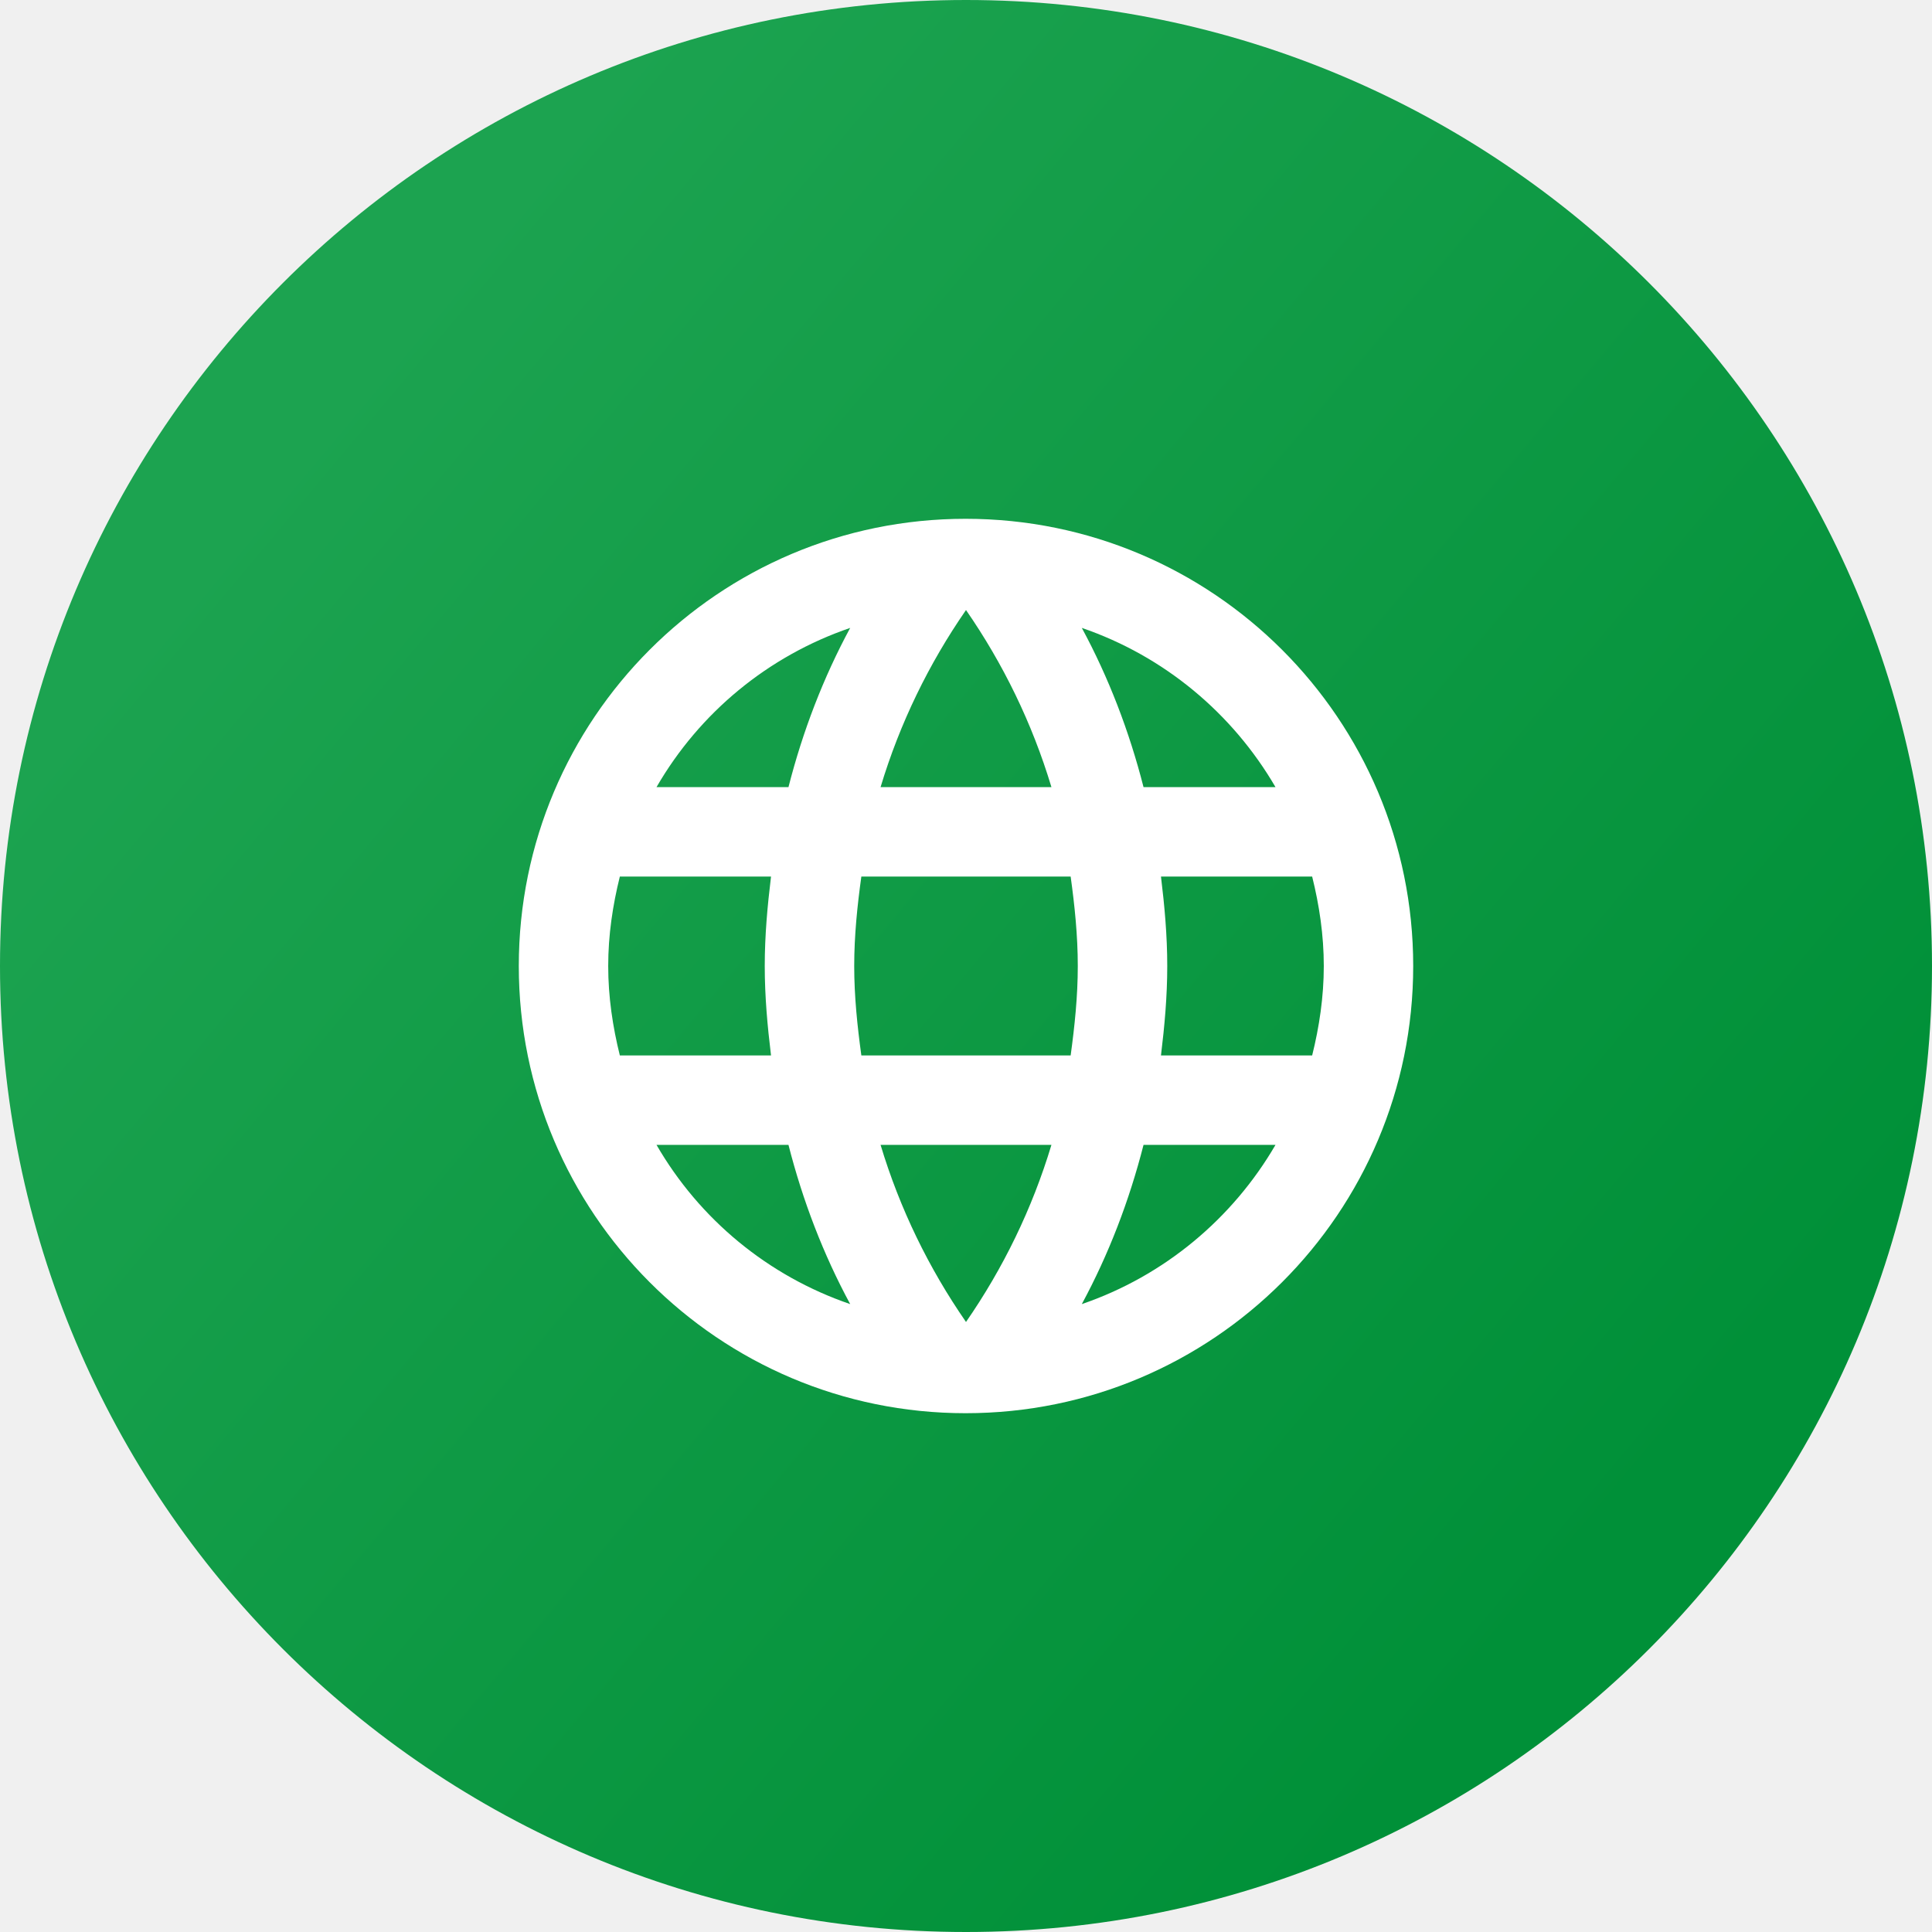
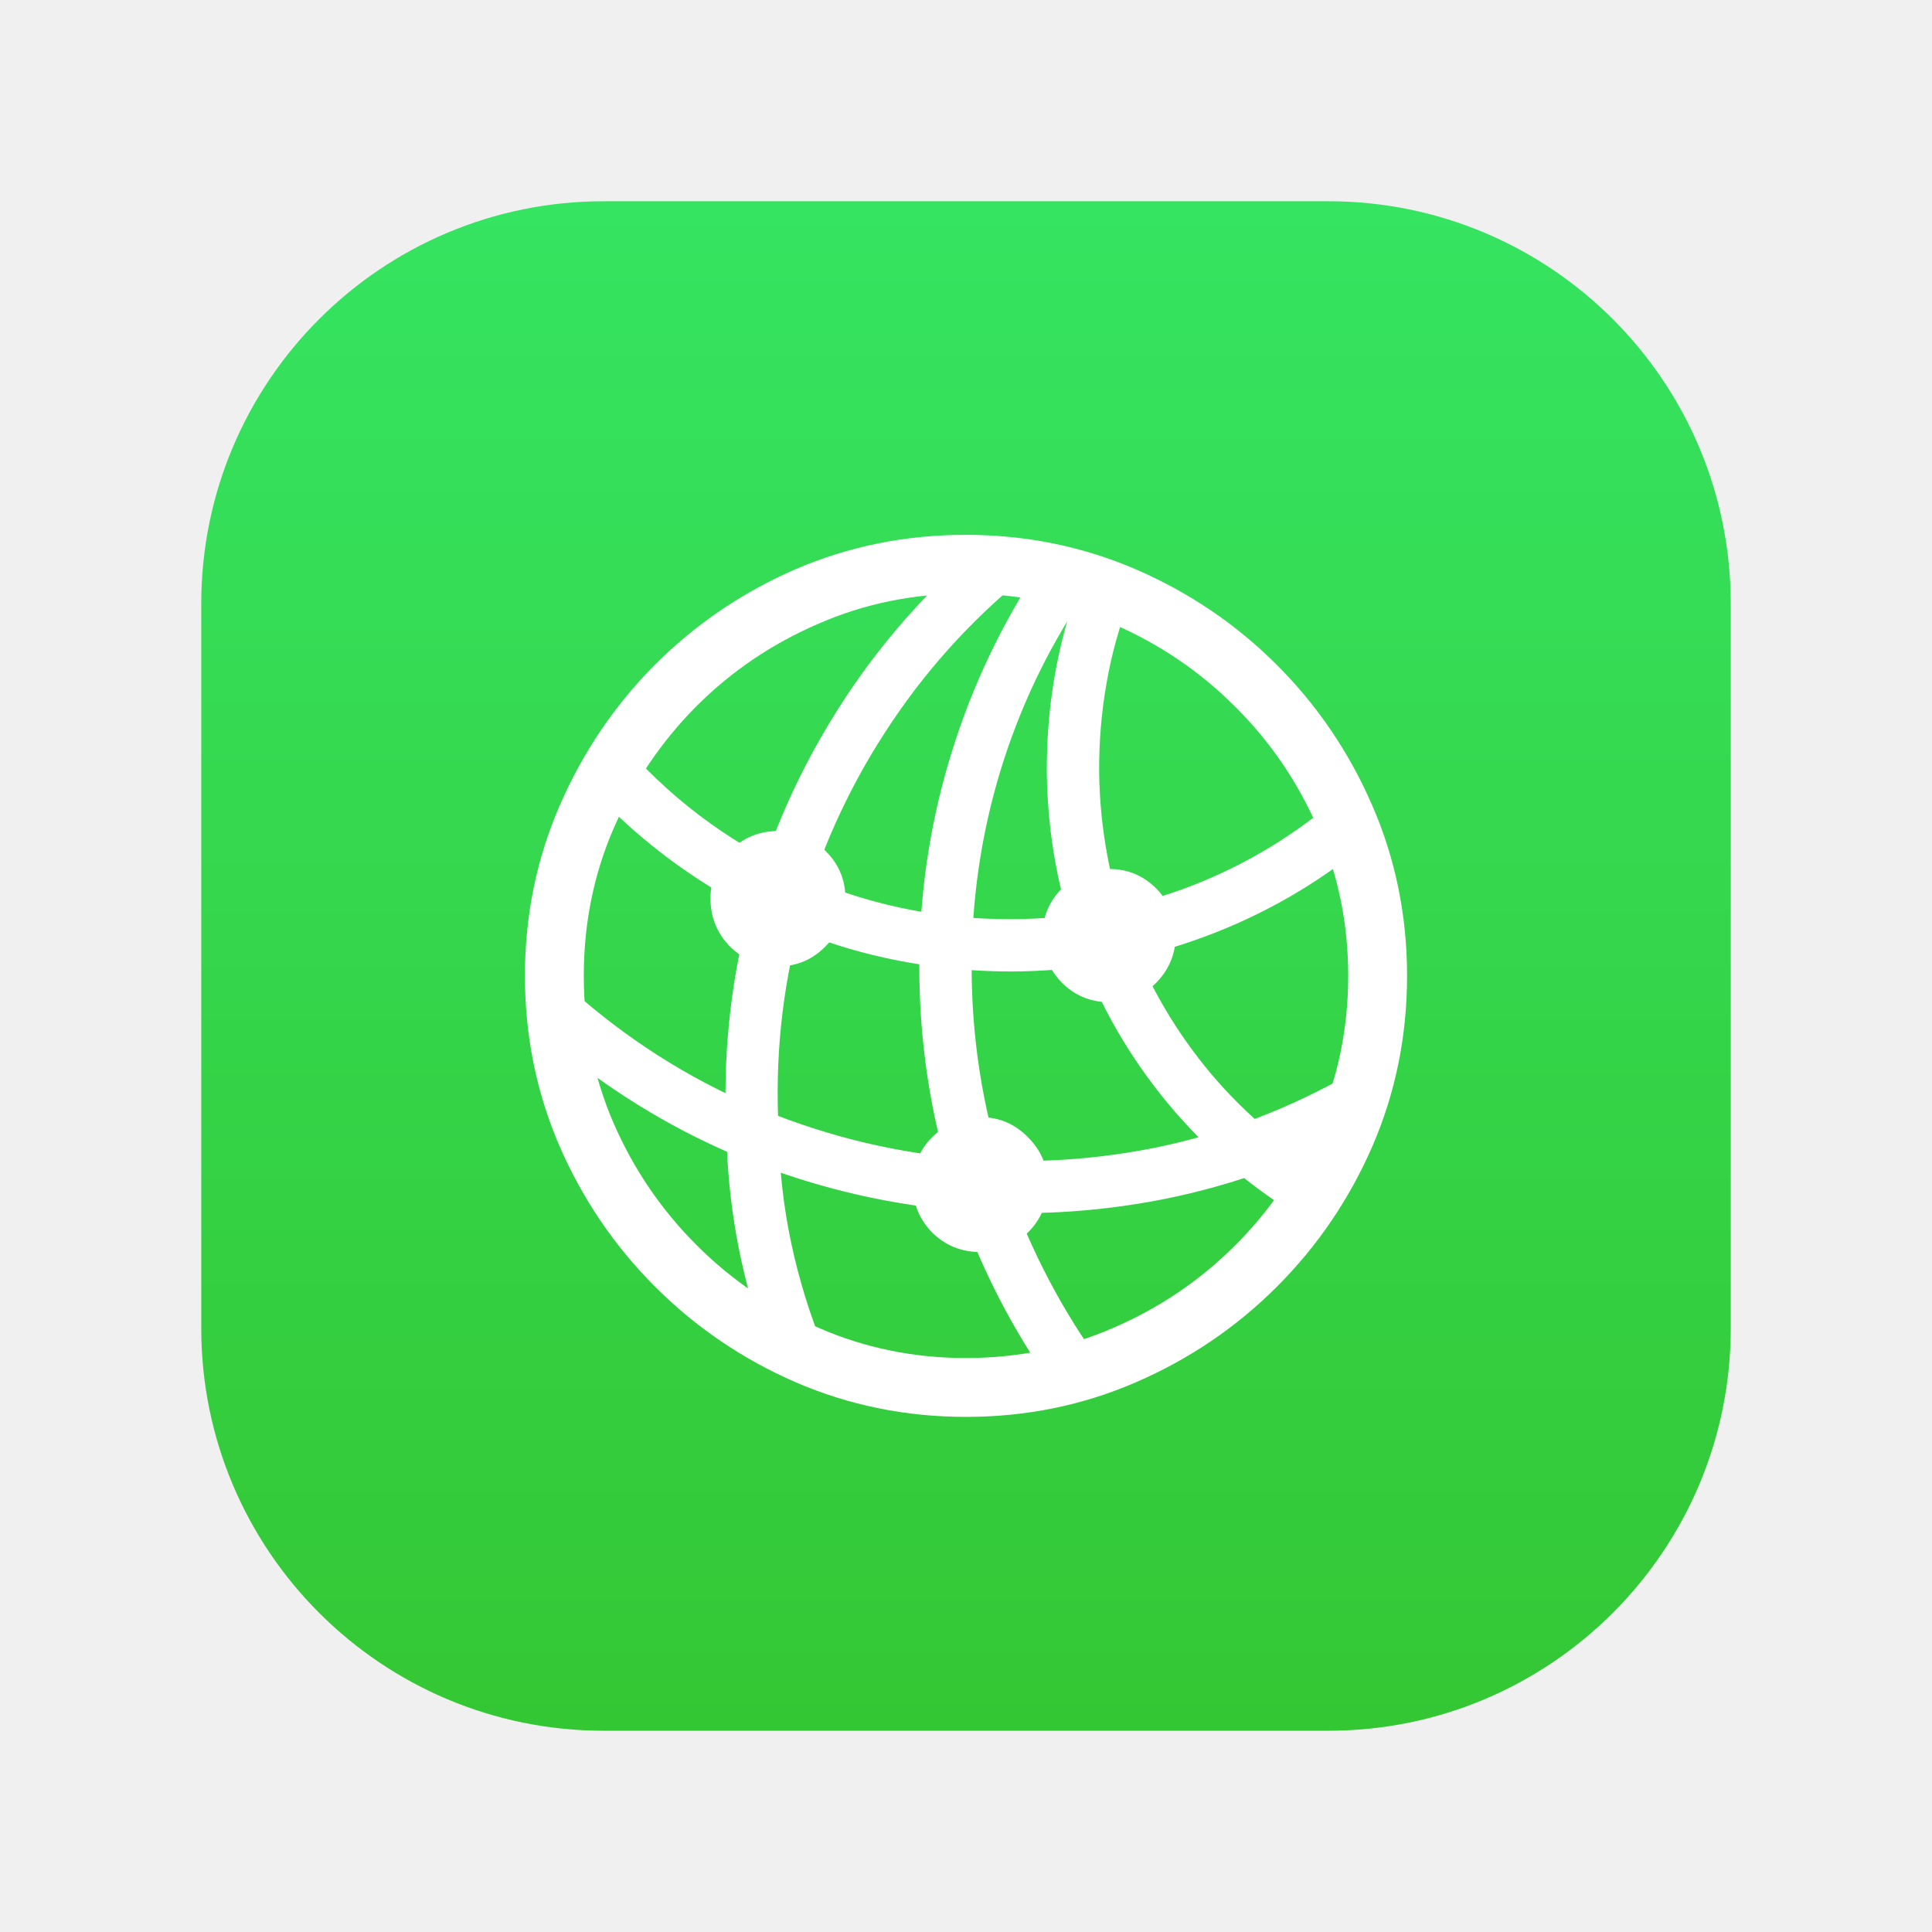
- <svg xmlns="http://www.w3.org/2000/svg" width="36" height="36" viewBox="0 0 36 36" fill="none">
-   <rect width="36" height="36" rx="18" fill="url(#paint0_linear_971_118)" />
-   <path d="M17.992 9.667C13.392 9.667 9.667 13.4 9.667 18C9.667 22.6 13.392 26.333 17.992 26.333C22.6 26.333 26.333 22.6 26.333 18C26.333 13.4 22.6 9.667 17.992 9.667ZM23.767 14.667H21.308C21.042 13.625 20.658 12.625 20.158 11.7C21.692 12.225 22.967 13.292 23.767 14.667ZM18 11.367C18.692 12.367 19.233 13.475 19.592 14.667H16.408C16.767 13.475 17.308 12.367 18 11.367ZM11.55 19.667C11.417 19.133 11.333 18.575 11.333 18C11.333 17.425 11.417 16.867 11.55 16.333H14.367C14.3 16.883 14.25 17.433 14.25 18C14.25 18.567 14.3 19.117 14.367 19.667H11.55ZM12.233 21.333H14.692C14.958 22.375 15.342 23.375 15.842 24.3C14.308 23.775 13.033 22.717 12.233 21.333ZM14.692 14.667H12.233C13.033 13.283 14.308 12.225 15.842 11.7C15.342 12.625 14.958 13.625 14.692 14.667ZM18 24.633C17.308 23.633 16.767 22.525 16.408 21.333H19.592C19.233 22.525 18.692 23.633 18 24.633ZM19.95 19.667H16.05C15.975 19.117 15.917 18.567 15.917 18C15.917 17.433 15.975 16.875 16.05 16.333H19.95C20.025 16.875 20.083 17.433 20.083 18C20.083 18.567 20.025 19.117 19.95 19.667ZM20.158 24.3C20.658 23.375 21.042 22.375 21.308 21.333H23.767C22.967 22.708 21.692 23.775 20.158 24.3ZM21.633 19.667C21.7 19.117 21.75 18.567 21.75 18C21.75 17.433 21.7 16.883 21.633 16.333H24.45C24.583 16.867 24.667 17.425 24.667 18C24.667 18.575 24.583 19.133 24.45 19.667H21.633Z" fill="white" />
+ <svg xmlns="http://www.w3.org/2000/svg" width="24" height="24" viewBox="0 0 24 24" fill="none">
+   <rect x="2.5" y="2.5" width="19" height="19" rx="5" fill="url(#paint0_linear_1014_2303)" />
+   <path d="M7.386 9.845L7.687 9.179C8.289 9.888 9.014 10.439 9.862 10.833C10.714 11.227 11.617 11.422 12.569 11.418C13.303 11.415 14.009 11.291 14.685 11.048C15.362 10.801 15.978 10.446 16.533 9.984L16.839 10.586C16.234 11.062 15.566 11.427 14.836 11.682C14.109 11.936 13.354 12.065 12.569 12.068C11.907 12.068 11.262 11.982 10.636 11.81C10.013 11.635 9.425 11.381 8.874 11.048C8.326 10.715 7.83 10.314 7.386 9.845ZM6.812 12.912L6.973 12.181C7.646 12.804 8.389 13.3 9.202 13.669C10.014 14.034 10.856 14.267 11.726 14.367C12.6 14.467 13.47 14.432 14.336 14.26C15.203 14.084 16.026 13.771 16.807 13.32L16.823 14.056C16.018 14.478 15.176 14.768 14.299 14.926C13.421 15.083 12.541 15.112 11.656 15.012C10.775 14.912 9.921 14.686 9.094 14.335C8.271 13.98 7.51 13.506 6.812 12.912ZM9.476 16.602C9.332 16.19 9.223 15.773 9.148 15.35C9.073 14.928 9.032 14.502 9.024 14.072C8.978 13.155 9.066 12.264 9.288 11.397C9.513 10.527 9.859 9.71 10.324 8.948C10.79 8.181 11.361 7.498 12.038 6.896L12.725 7.165C12.041 7.723 11.463 8.369 10.99 9.104C10.518 9.834 10.167 10.62 9.938 11.461C9.712 12.303 9.624 13.169 9.674 14.061C9.681 14.53 9.733 14.992 9.83 15.447C9.927 15.902 10.065 16.346 10.244 16.779L9.476 16.602ZM13.015 17.133C12.496 16.381 12.1 15.572 11.828 14.706C11.556 13.835 11.42 12.937 11.42 12.009C11.42 11.146 11.54 10.305 11.78 9.485C12.02 8.665 12.369 7.895 12.827 7.175L13.461 7.401C13.006 8.078 12.661 8.806 12.424 9.587C12.188 10.367 12.07 11.175 12.07 12.009C12.07 12.887 12.202 13.739 12.467 14.566C12.736 15.389 13.121 16.156 13.622 16.865L13.015 17.133ZM16.179 15.135C15.534 14.748 14.976 14.271 14.503 13.701C14.03 13.128 13.665 12.495 13.407 11.8C13.149 11.102 13.015 10.371 13.004 9.608C13.001 9.197 13.033 8.794 13.101 8.4C13.169 8.002 13.275 7.616 13.418 7.24L14.046 7.417C13.91 7.761 13.81 8.117 13.746 8.486C13.681 8.855 13.651 9.227 13.654 9.603C13.665 10.305 13.79 10.974 14.03 11.612C14.274 12.249 14.614 12.828 15.051 13.347C15.491 13.866 16.012 14.297 16.614 14.641L16.179 15.135ZM9.669 12.004C9.433 12.004 9.232 11.921 9.067 11.757C8.906 11.592 8.826 11.393 8.826 11.161C8.826 10.928 8.906 10.731 9.067 10.57C9.232 10.405 9.433 10.323 9.669 10.323C9.898 10.323 10.093 10.405 10.254 10.57C10.419 10.731 10.502 10.928 10.502 11.161C10.502 11.393 10.419 11.592 10.254 11.757C10.093 11.921 9.898 12.004 9.669 12.004ZM13.783 12.45C13.55 12.45 13.354 12.369 13.192 12.208C13.031 12.043 12.951 11.846 12.951 11.617C12.951 11.392 13.031 11.198 13.192 11.037C13.354 10.876 13.55 10.795 13.783 10.795C14.009 10.795 14.202 10.876 14.363 11.037C14.524 11.198 14.605 11.392 14.605 11.617C14.605 11.846 14.524 12.043 14.363 12.208C14.202 12.369 14.009 12.45 13.783 12.45ZM12.183 15.554C11.946 15.554 11.746 15.474 11.581 15.312C11.42 15.148 11.339 14.949 11.339 14.716C11.339 14.484 11.42 14.287 11.581 14.126C11.746 13.961 11.946 13.878 12.183 13.878C12.412 13.878 12.607 13.961 12.768 14.126C12.933 14.287 13.015 14.484 13.015 14.716C13.015 14.949 12.933 15.148 12.768 15.312C12.607 15.474 12.412 15.554 12.183 15.554ZM12 17.601C11.252 17.601 10.546 17.457 9.884 17.171C9.225 16.884 8.643 16.489 8.138 15.984C7.633 15.479 7.238 14.897 6.951 14.238C6.665 13.576 6.521 12.87 6.521 12.122C6.521 11.374 6.665 10.67 6.951 10.011C7.238 9.349 7.632 8.765 8.133 8.26C8.638 7.755 9.22 7.36 9.878 7.073C10.541 6.787 11.246 6.644 11.995 6.644C12.743 6.644 13.448 6.787 14.111 7.073C14.773 7.36 15.357 7.755 15.862 8.26C16.367 8.765 16.762 9.349 17.049 10.011C17.335 10.67 17.479 11.374 17.479 12.122C17.479 12.87 17.335 13.576 17.049 14.238C16.762 14.897 16.367 15.479 15.862 15.984C15.357 16.489 14.773 16.884 14.111 17.171C13.452 17.457 12.748 17.601 12 17.601ZM12 16.87C12.648 16.87 13.259 16.745 13.832 16.494C14.405 16.247 14.909 15.905 15.346 15.468C15.783 15.031 16.125 14.527 16.372 13.954C16.623 13.381 16.748 12.77 16.748 12.122C16.748 11.474 16.623 10.863 16.372 10.29C16.125 9.718 15.781 9.213 15.341 8.776C14.904 8.339 14.399 7.997 13.826 7.75C13.253 7.499 12.643 7.374 11.995 7.374C11.347 7.374 10.736 7.499 10.163 7.75C9.59 7.997 9.085 8.339 8.648 8.776C8.215 9.213 7.873 9.718 7.623 10.29C7.375 10.863 7.252 11.474 7.252 12.122C7.252 12.77 7.375 13.381 7.623 13.954C7.873 14.527 8.217 15.031 8.654 15.468C9.091 15.905 9.596 16.247 10.168 16.494C10.741 16.745 11.352 16.87 12 16.87Z" fill="white" />
  <defs>
-     <linearGradient id="paint0_linear_971_118" x1="31" y1="27.5" x2="6.5" y2="7" gradientUnits="userSpaceOnUse">
-       <stop stop-color="#009038" />
-       <stop offset="1" stop-color="#1CA350" />
+     <linearGradient id="paint0_linear_1014_2303" x1="2.5" y1="2.5" x2="2.5" y2="21.5" gradientUnits="userSpaceOnUse">
+       <stop stop-color="#35E461" />
+       <stop offset="1" stop-color="#34C734" />
    </linearGradient>
  </defs>
</svg>
